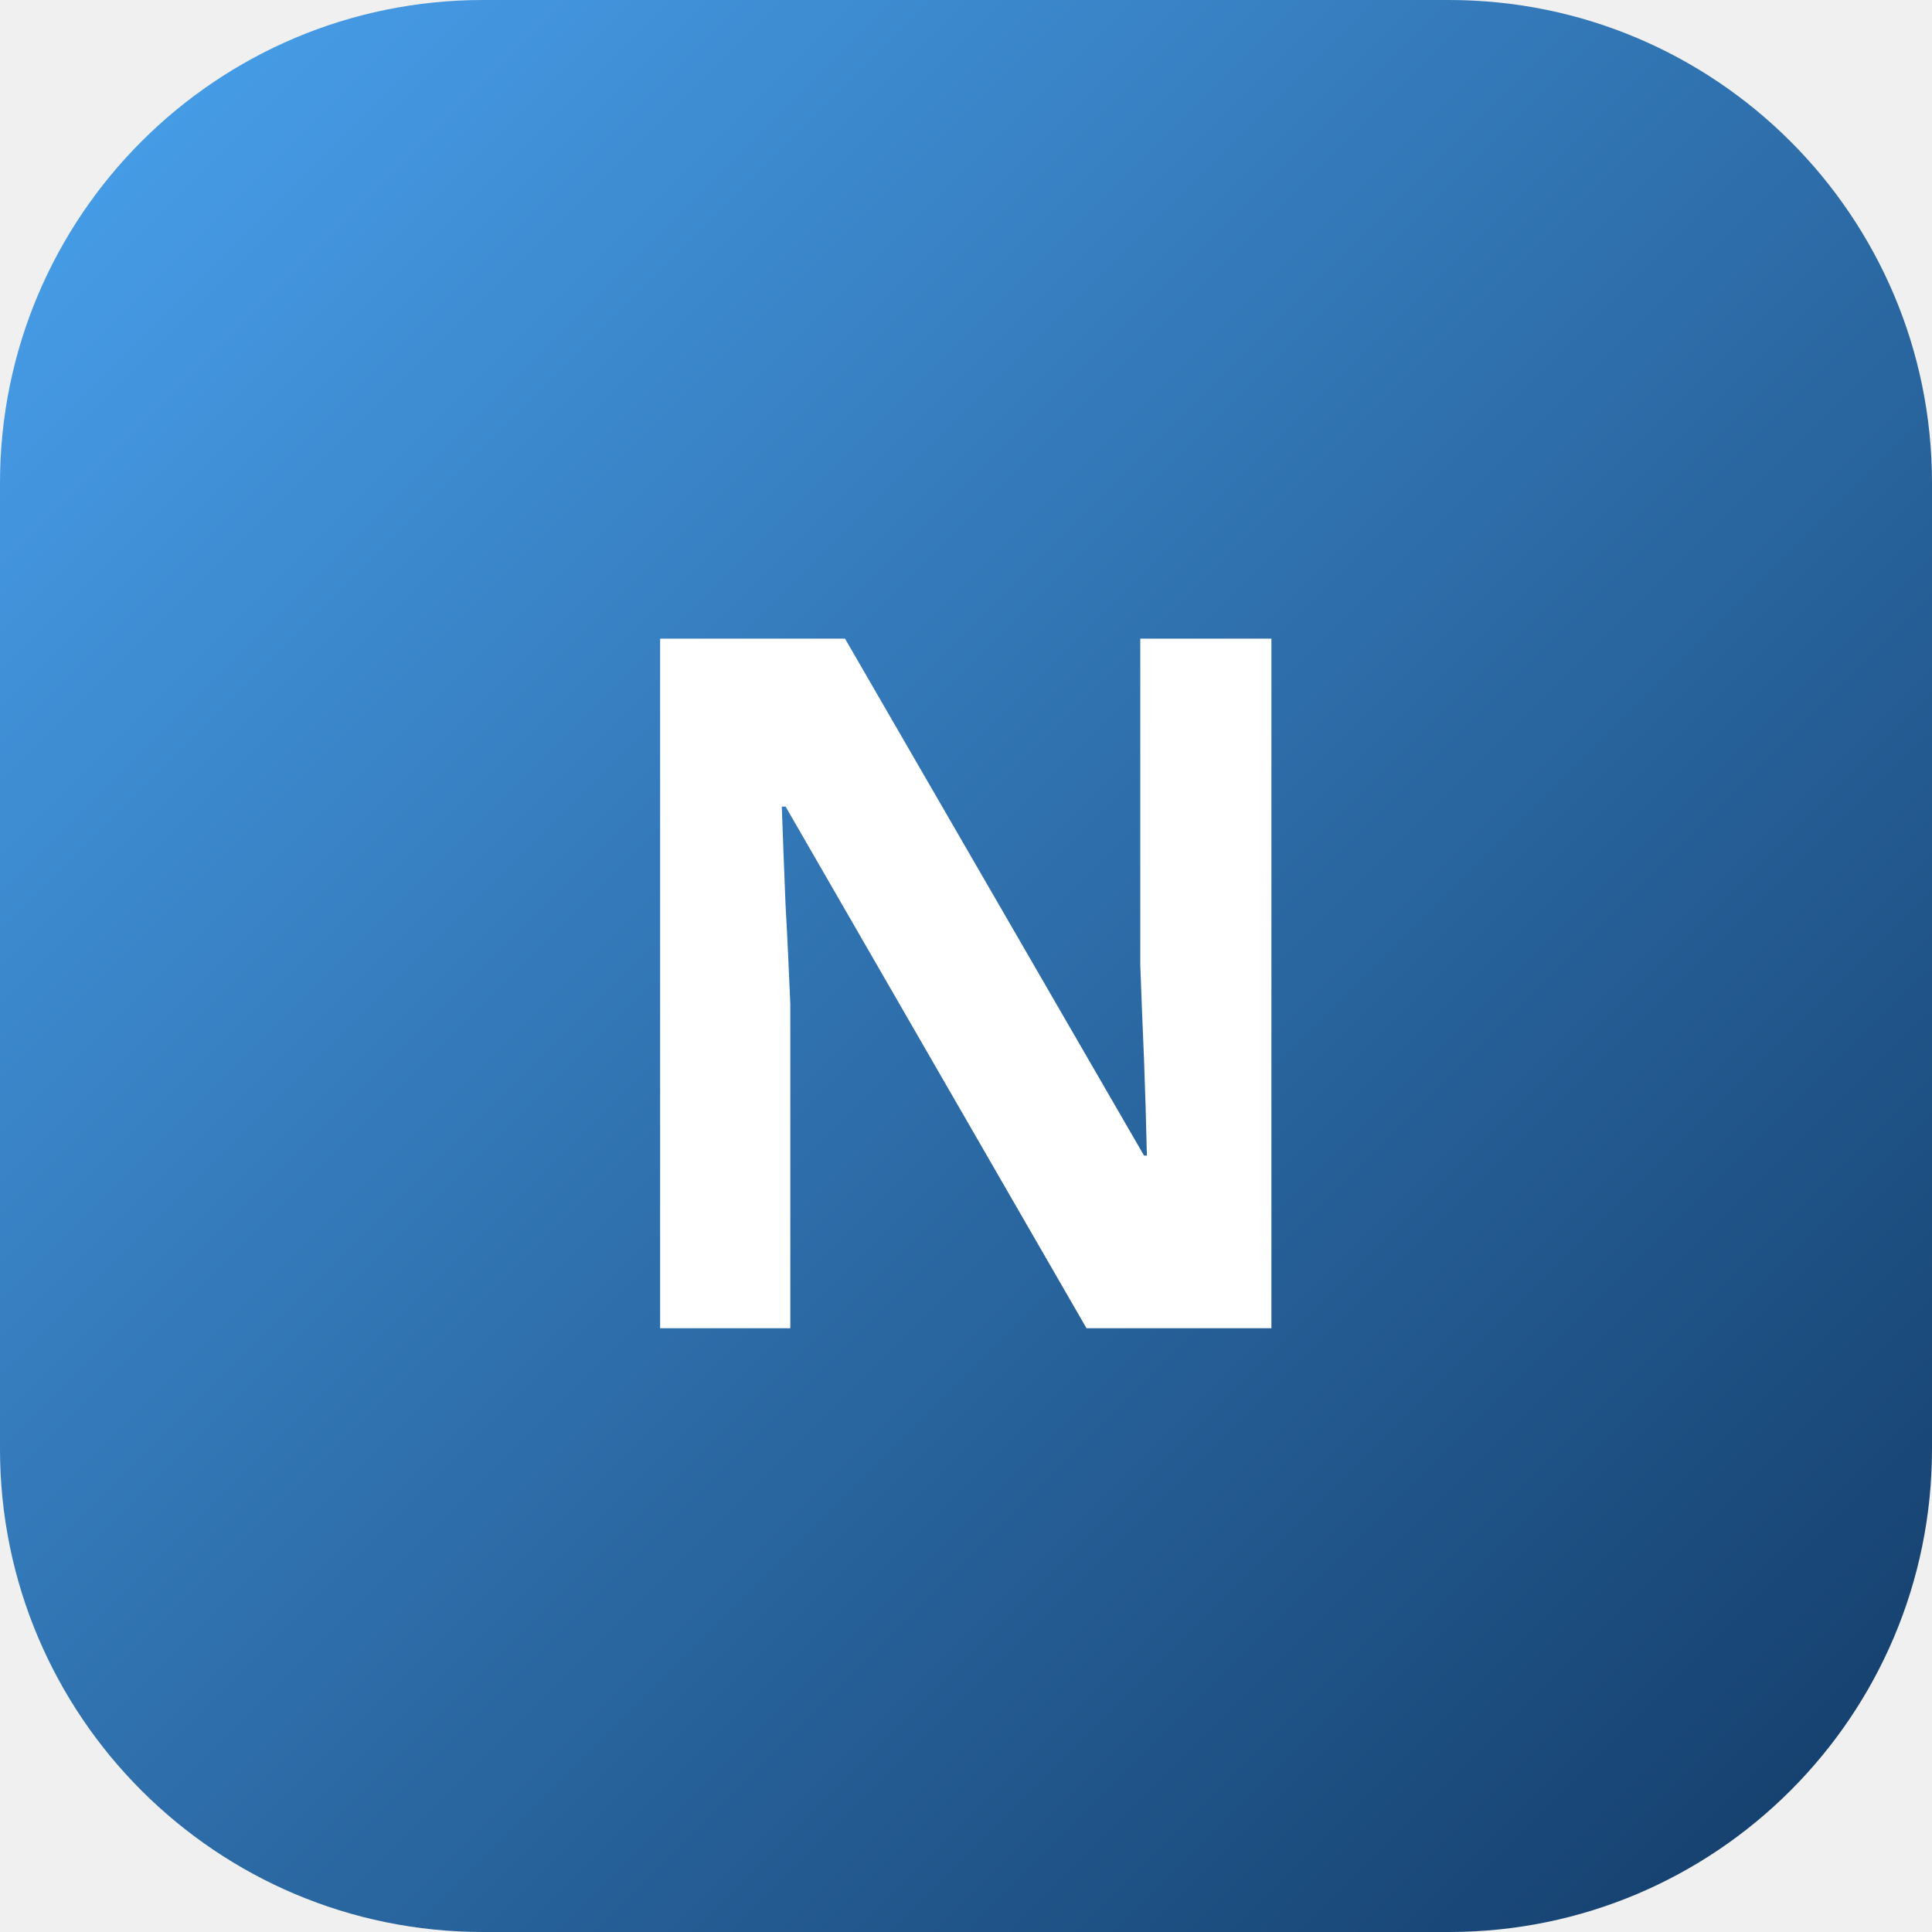
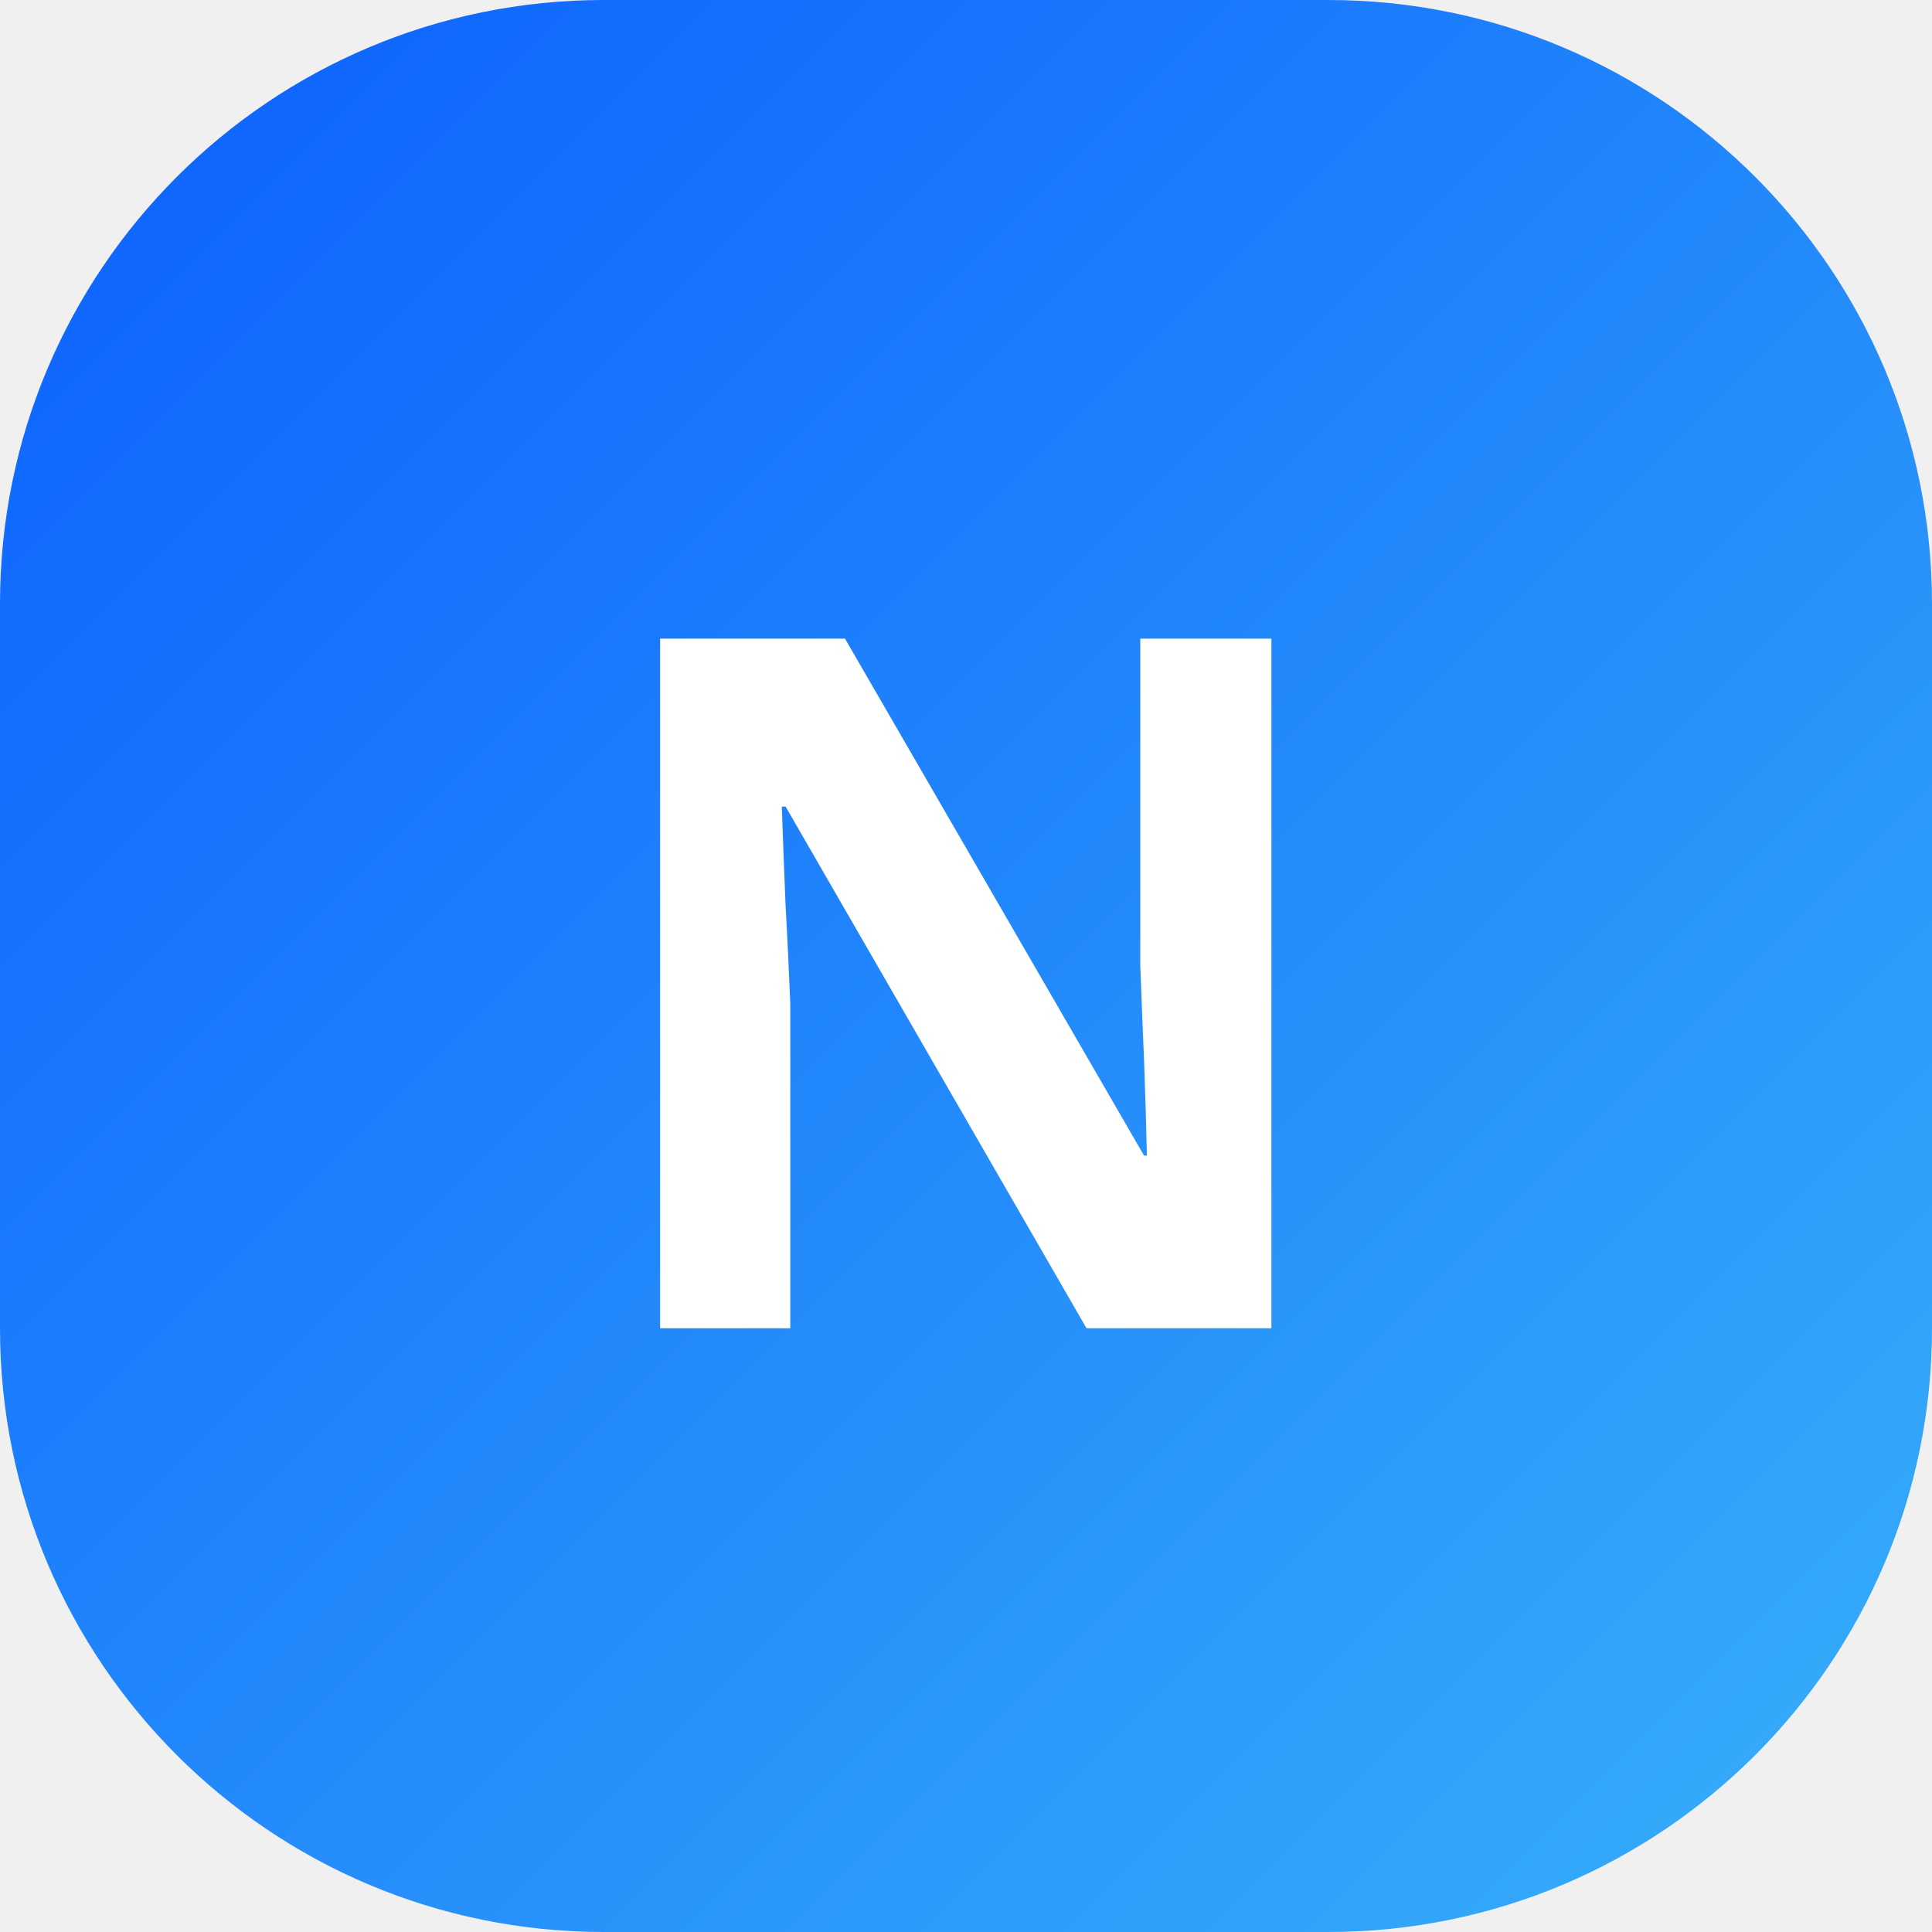
<svg xmlns="http://www.w3.org/2000/svg" viewBox="0 0 32 32" role="img" aria-label="Natecleans">
  <defs>
    <linearGradient id="g" x1="0%" y1="0%" x2="100%" y2="100%">
-       <stop offset="0%" stop-color="#4aa3f0" />
-       <stop offset="100%" stop-color="#123a66" />
+       <stop offset="0%" stop-color="#0B5FFF" />
+       <stop offset="100%" stop-color="#38B0F8" />
    </linearGradient>
  </defs>
-   <rect width="32" height="32" rx="8" fill="url(#g)" />
+   <rect width="32" height="32" rx="10" fill="url(#g)" />
  <text x="16" y="22" text-anchor="middle" font-family="system-ui,Segoe UI,sans-serif" font-size="16" font-weight="700" fill="#ffffff">N</text>
</svg>
